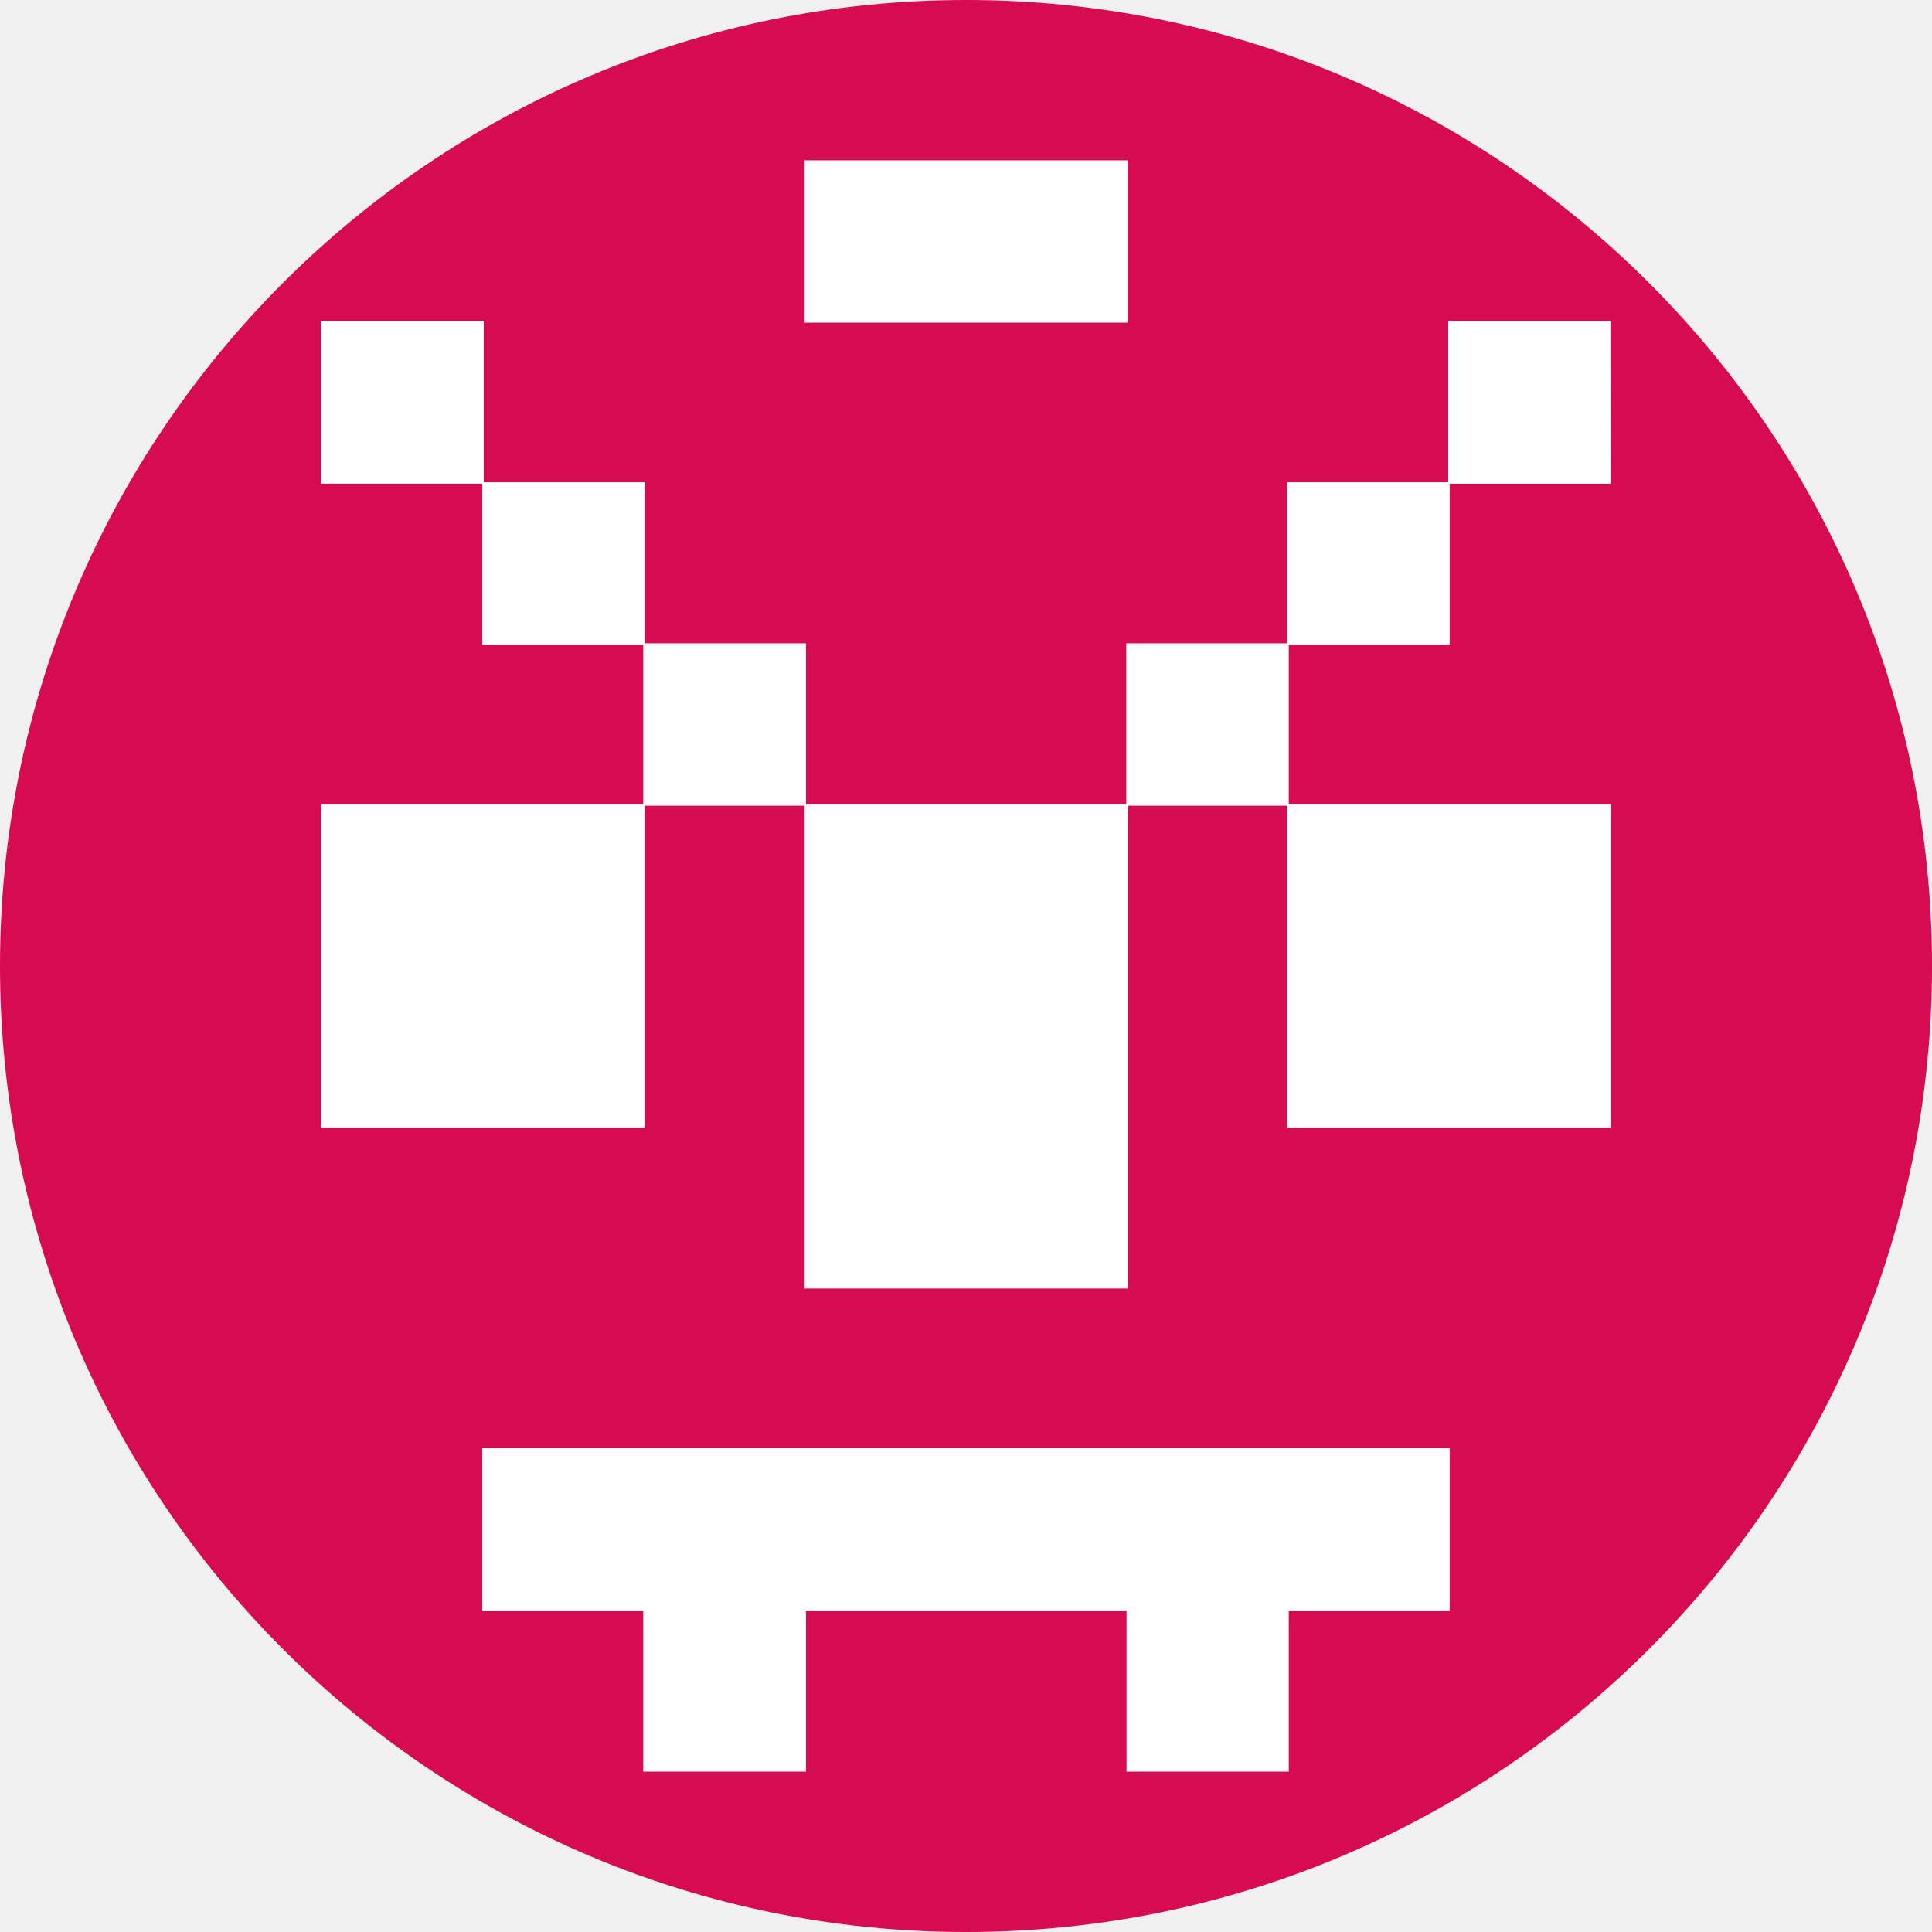
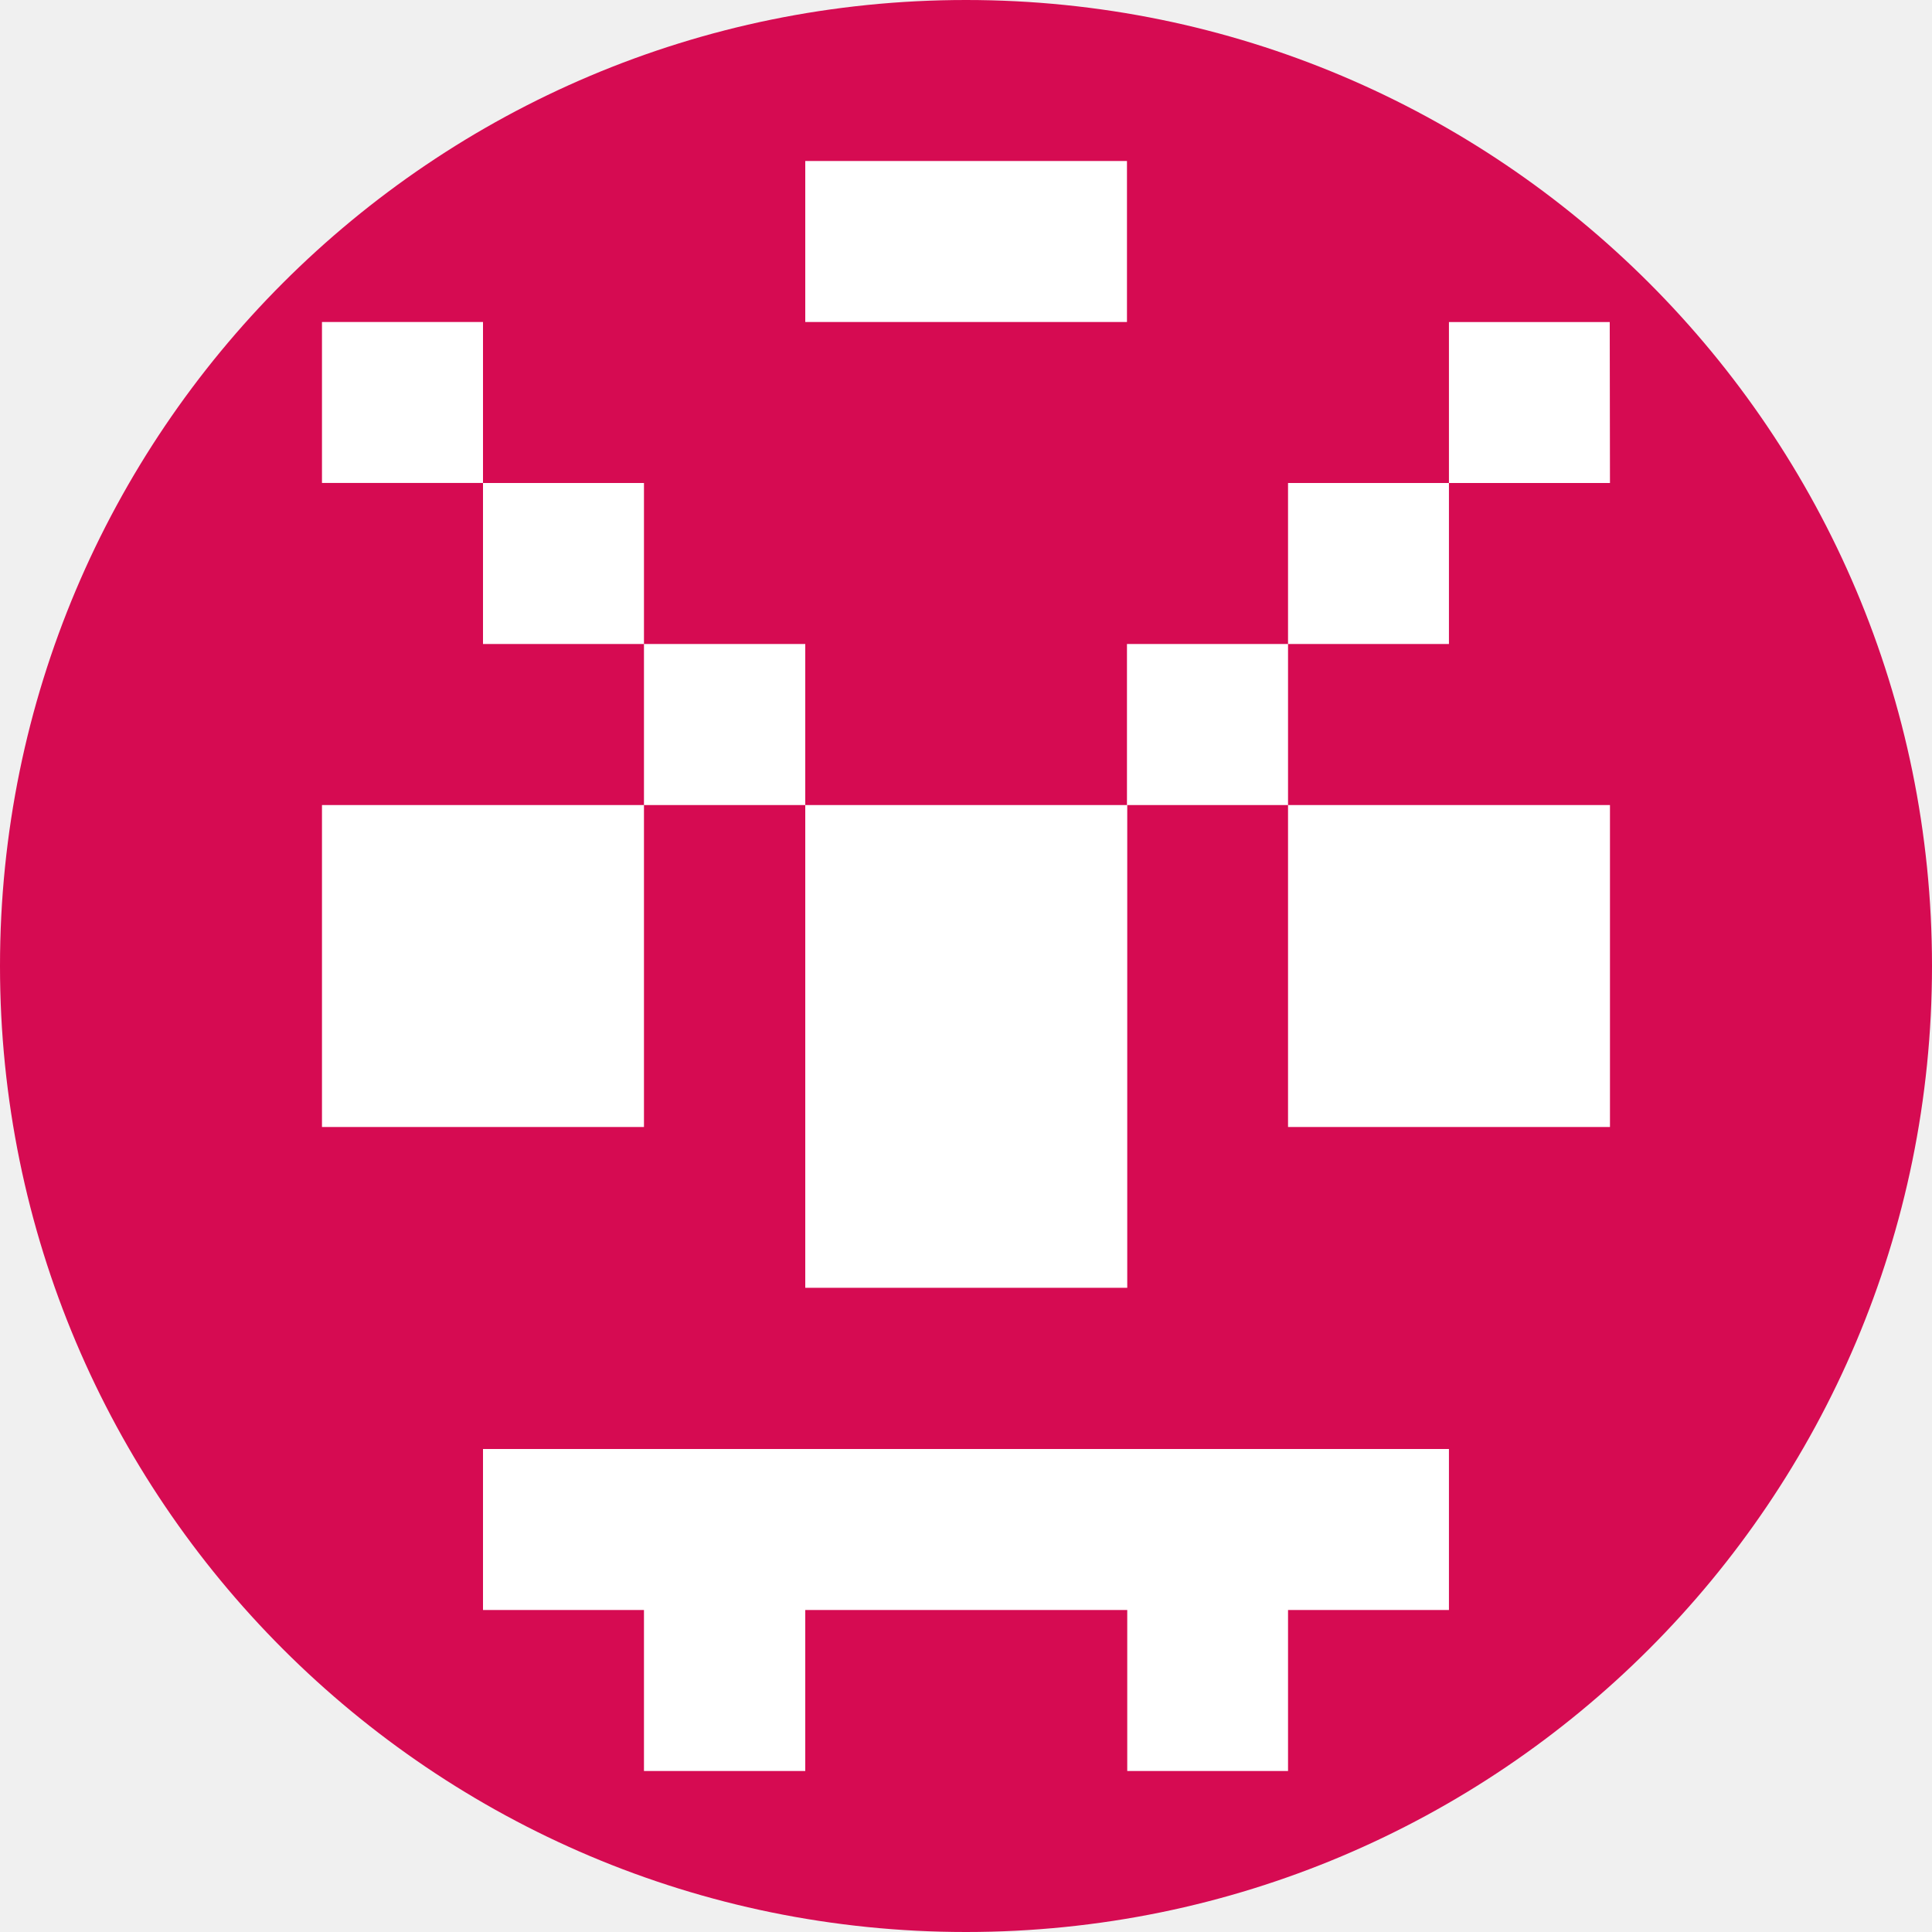
<svg xmlns="http://www.w3.org/2000/svg" id="Livello_1" data-name="Livello 1" viewBox="0 0 340.16 340.16">
  <defs>
-     <style>.cls-1{fill:#d60b52;}.cls-2{fill:#fff;stroke:#fff;stroke-miterlimit:10;stroke-width:0.25px;}</style>
+     <style>.cls-1{fill:#d60b52;}.cls-2{fill:#fff;}</style>
  </defs>
  <circle class="cls-1" cx="170.08" cy="170.08" r="170.08" />
  <path class="cls-2" d="M-166.74-116v28.34h-28.35V-116Zm-28.35,85V25.74h56.69V-30.95h-56.69ZM-25,25.74H31.68V-30.95H-25V25.74ZM-53.36,82.43H-166.74v28.35h28.34v28.34H-110V110.78h56.69v28.34H-25V110.78H3.33V82.43H-53.36Zm0-198.42v-28.35H-110V-116h56.69Zm85,0H3.33v28.34H31.68Zm-85,56.69v28.35H-25V-59.3ZM-166.74-87.65V-59.3h28.34V-87.65Zm170.07,0H-25V-59.3H3.33ZM-138.4-59.3v28.35H-110V-59.3ZM-110-30.95v85h56.69v-85H-110Z" transform="translate(251.78 172.69)" />
</svg>
